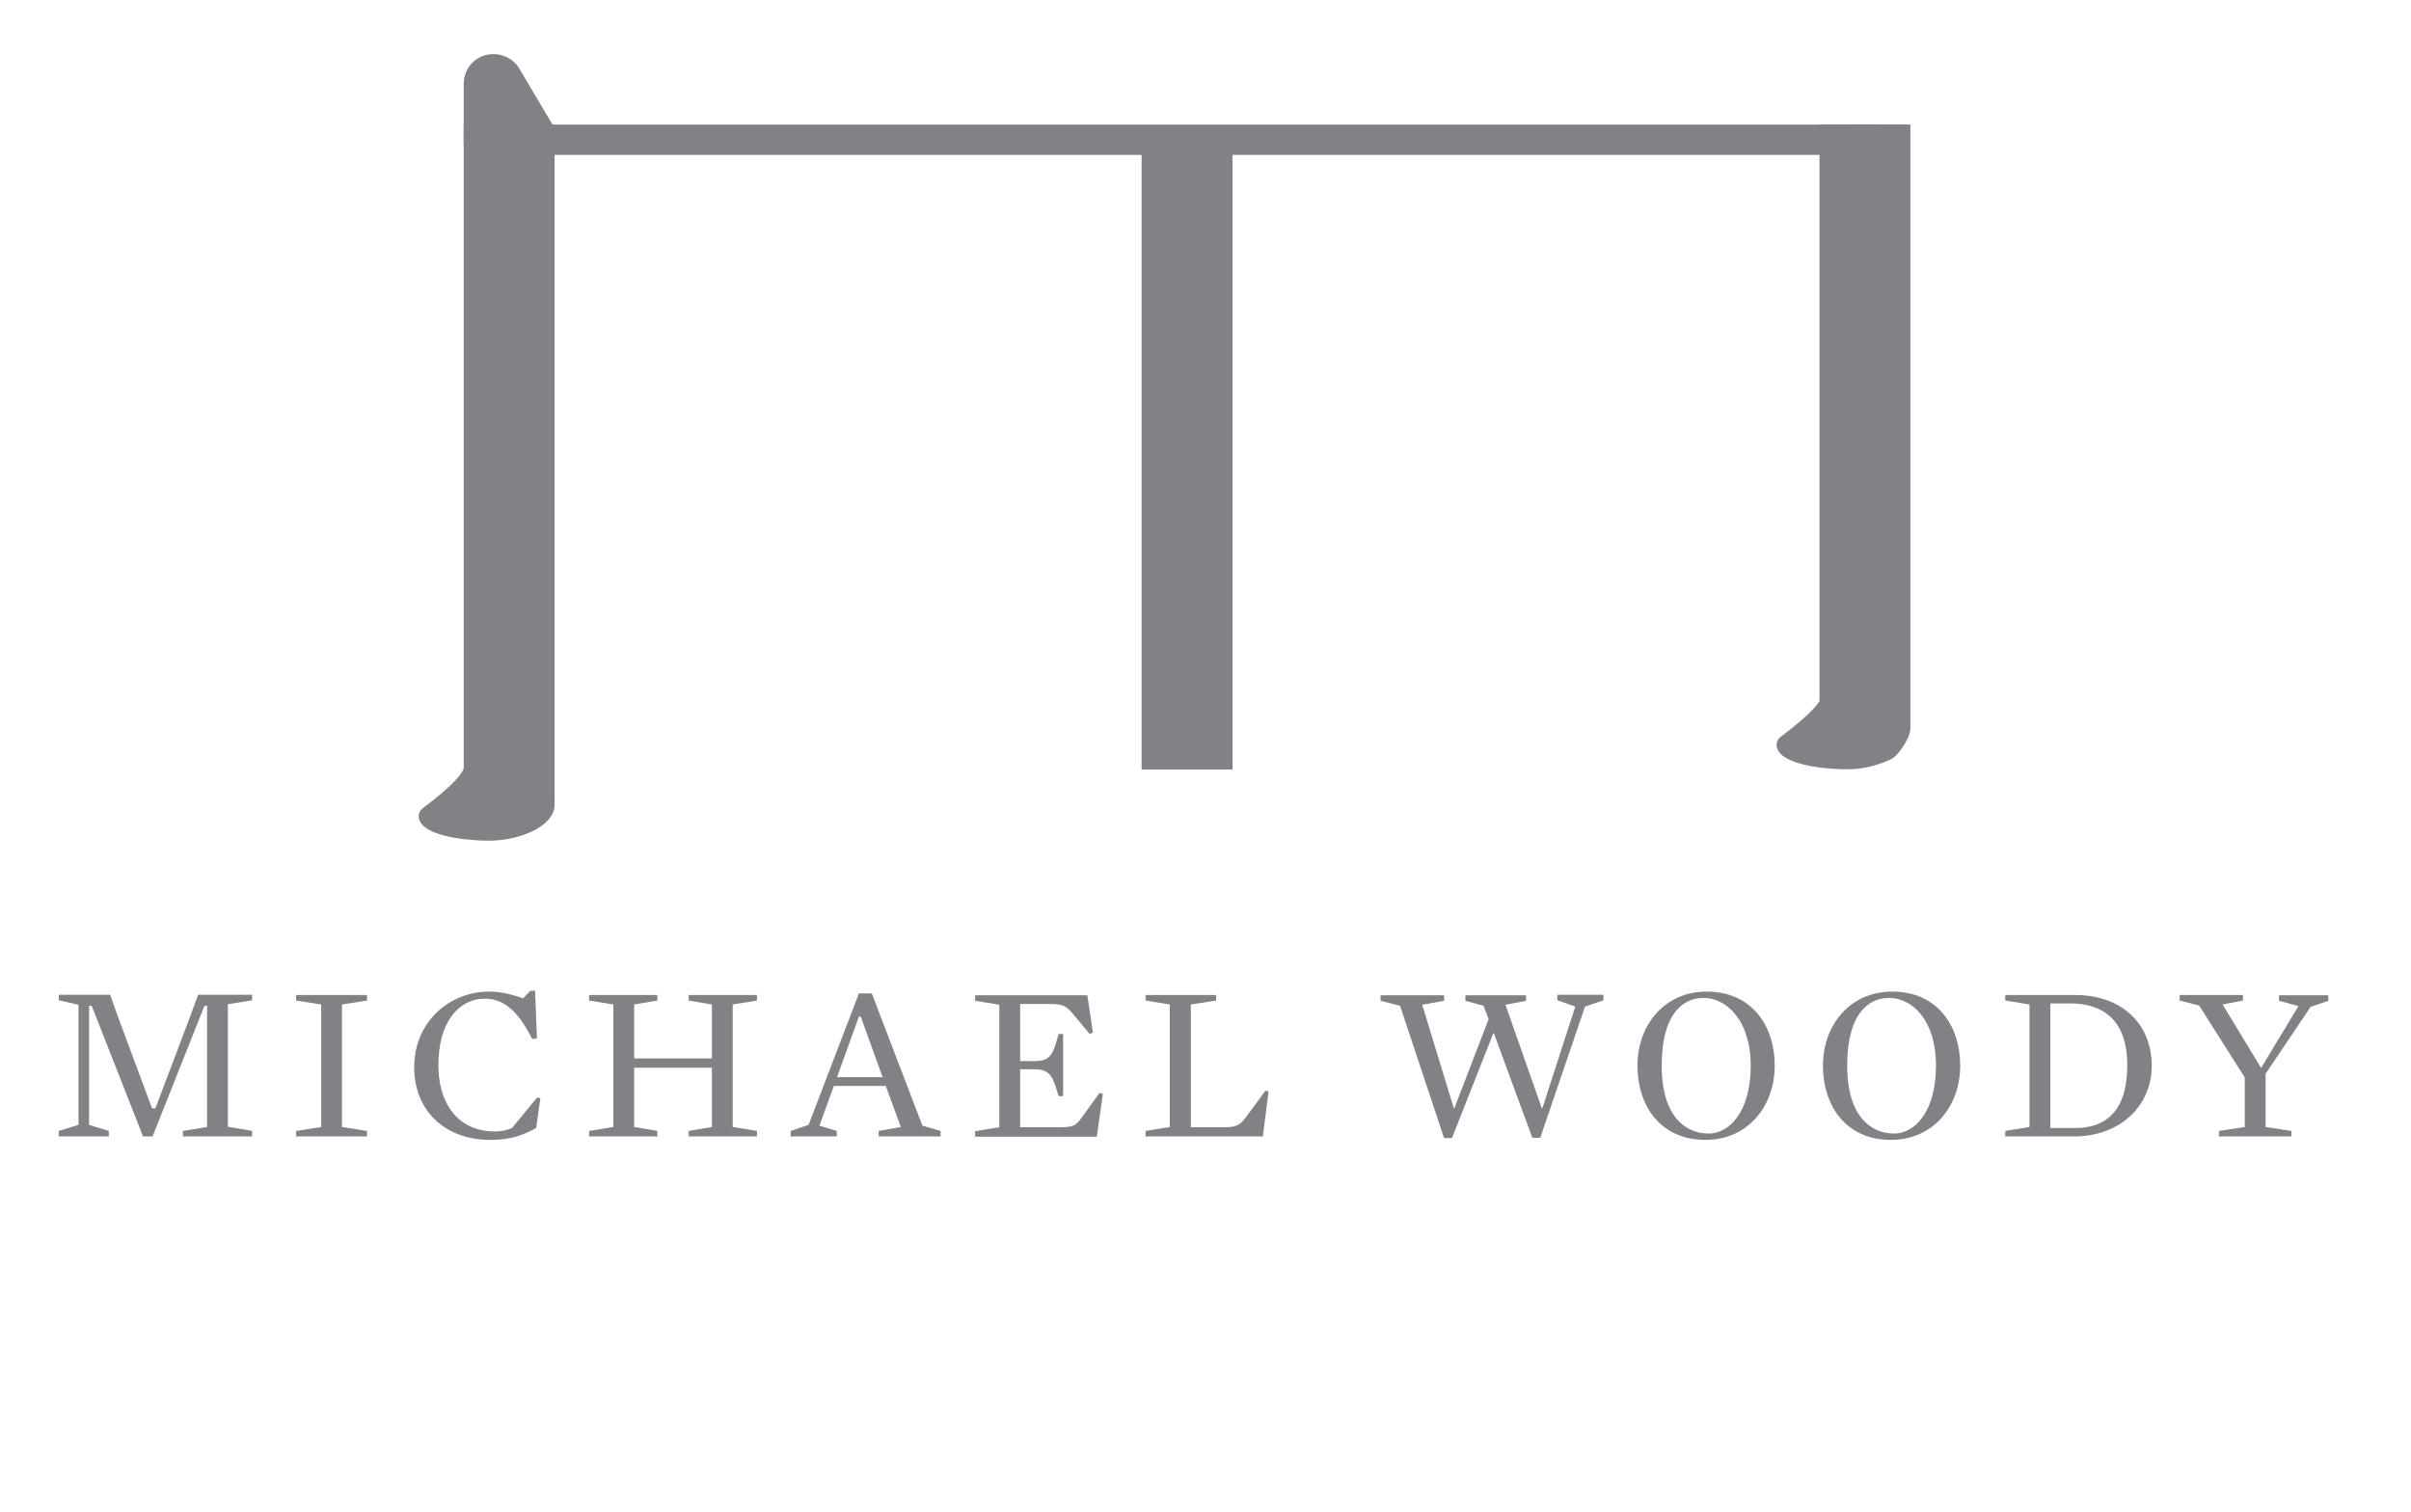
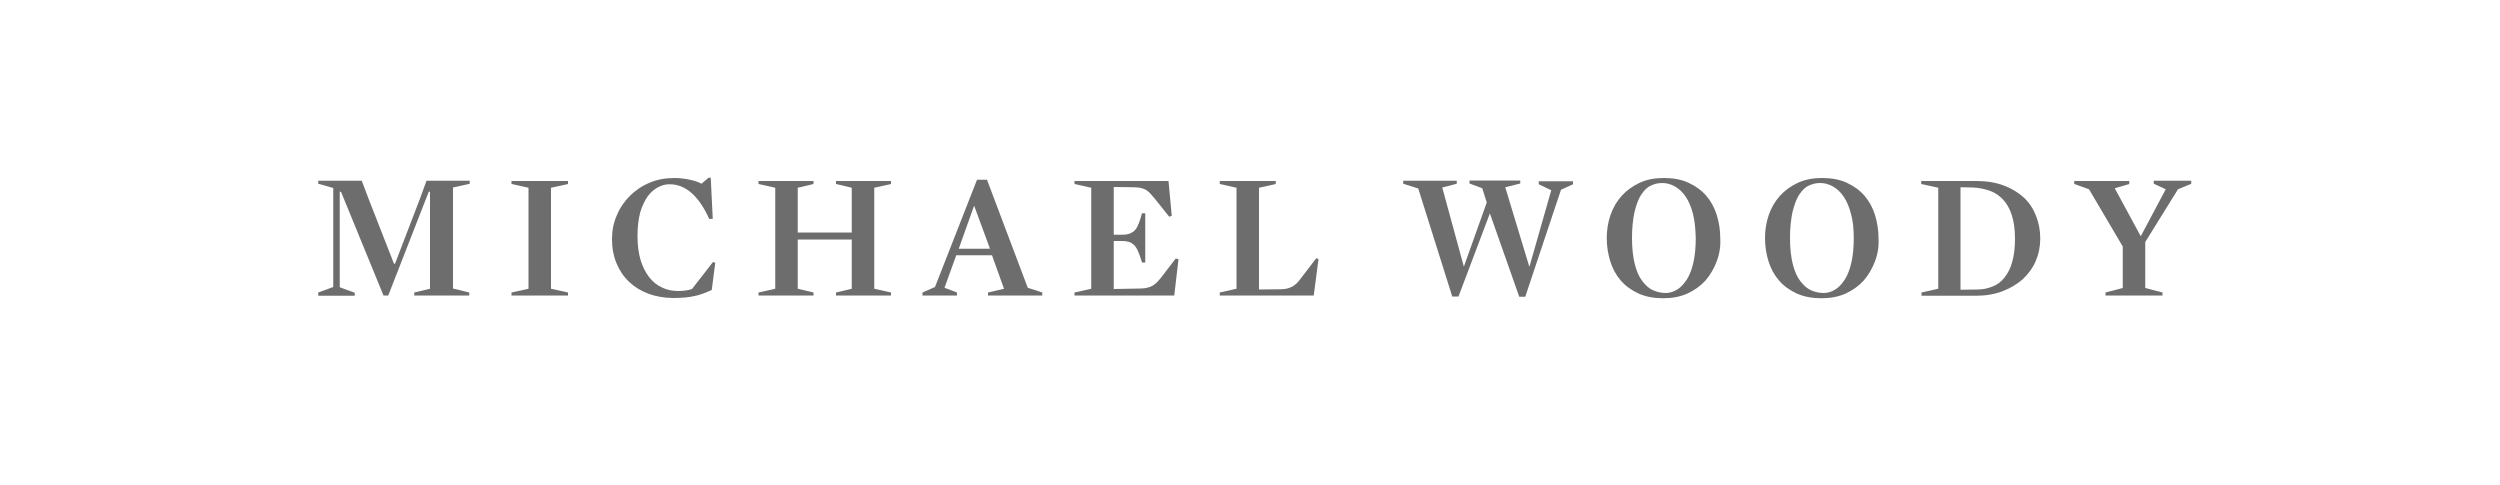
- <svg xmlns="http://www.w3.org/2000/svg" version="1.1" id="Layer_1" x="0px" y="0px" viewBox="0 0 915.1 573.6" enable-background="new 0 0 915.1 573.6" xml:space="preserve">
-   <g>
+ <svg xmlns="http://www.w3.org/2000/svg" version="1.1" x="0px" y="0px" viewBox="0 0 1000 193.8" style="enable-background:new 0 0 1000 193.8;" xml:space="preserve">
+   <style type="text/css">
+ 	.st0{fill:#6D6D6D;}
+ 	.st1{display:none;}
+ 	.st2{display:inline;}
+ 	.st3{fill:none;stroke:#6D6D6D;stroke-width:1.5;stroke-miterlimit:10;}
+ </style>
+   <g id="wordmark">
    <g>
-       <g>
-         <g>
-           <g>
-             <rect x="181.8" y="50.3" fill="#808285" width="11.5" height="253.3" />
-           </g>
-         </g>
-         <g>
-           <g>
-             <rect x="176" y="47.3" fill="#808285" width="23" height="259.2" />
-           </g>
-         </g>
-       </g>
-     </g>
-     <g>
-       <g>
-         <g>
-           <g>
-             <path fill="#808285" d="M190.7,315.7c8.4-1.5,14.1-5.5,14.1-10.1V50.3h-11.5L190.7,315.7L190.7,315.7z" />
-           </g>
-         </g>
-         <g>
-           <g>
-             <path fill="#808285" d="M187.5,47.3h23v258.2c0,5.9-7.2,11.1-18,12.9L187.5,47.3z M199,53.3l-2.5,256.6       c1.6-1.2,2.5-2.7,2.5-4.3L199,53.3z" />
-           </g>
-         </g>
-       </g>
-     </g>
-     <g>
-       <g>
-         <g>
-           <g>
-             <polygon fill="#808285" points="186.7,294.7 169.4,310.3 186.7,314      " />
-           </g>
-         </g>
-         <g>
-           <g>
-             <polygon fill="#808285" points="192.4,318.4 161.2,311.7 192.4,283.5      " />
-           </g>
-         </g>
-       </g>
-       <g>
-         <g>
-           <g>
-             <path fill="#808285" d="M193.3,313.6v-19.3c0-1.3-1.8-2.5-4.3-2.9c-2.5-0.3-5.2,0.2-6.5,1.4l-17.2,15.6c-0.8,0.7-1,1.6-0.4,2.4       c0.5,0.8,1.7,1.5,3.2,1.8l17.2,3.7c1.8,0.4,3.8,0.3,5.4-0.3C192.3,315.5,193.3,314.6,193.3,313.6z" />
-           </g>
-         </g>
-         <g>
-           <g>
-             <path fill="#808285" d="M184.2,319.1c-0.7,0-21.3-0.3-24.8-7.3c-0.8-1.7-0.7-3.4,0.9-4.9c0,0,14.9-10.8,15.8-15.6       c0.8-4.8,9.4-3.4,14.5-2.8c5,0.7,8.5,3,8.5,5.7l10.3,10.8c0,2-4.3,9.4-7.5,10.5C200,316.3,193.8,319.4,184.2,319.1z        M187.5,294.3l-17.3,15.6l17.3,3.7V294.3z" />
-           </g>
-         </g>
-       </g>
-     </g>
-     <g>
-       <g>
-         <g>
-           <g>
-             <polygon fill="#808285" points="702.1,267.6 684.8,283.1 702.1,286.9      " />
-           </g>
-         </g>
-         <g>
-           <g>
-             <polygon fill="#808285" points="707.8,291.3 676.6,284.6 707.8,256.4      " />
-           </g>
-         </g>
-       </g>
-       <g>
-         <g>
-           <g>
-             <path fill="#808285" d="M708.6,286.5v-19.3c0-1.3-1.8-2.5-4.3-2.9c-2.5-0.3-5.2,0.2-6.5,1.4l-17.2,15.6c-0.8,0.7-1,1.6-0.4,2.4       c0.5,0.8,1.7,1.5,3.2,1.8l17.2,3.7c1.8,0.4,3.8,0.3,5.4-0.3C707.7,288.4,708.6,287.5,708.6,286.5z" />
-           </g>
-         </g>
-         <g>
-           <g>
-             <path fill="#808285" d="M699.6,292c-0.7,0-21.3-0.3-24.8-7.3c-0.8-1.7-0.7-3.4,0.9-4.9c0,0,14.9-10.8,15.8-15.6       s9.4-3.4,14.5-2.8c5,0.7,8.5,3,8.5,5.7l10.3,10.8c0,2-4.3,9.4-7.5,10.5C715.3,289.2,709.1,292.3,699.6,292z M702.9,267.2       l-17.3,15.6l17.3,3.7V267.2z" />
-           </g>
-         </g>
-       </g>
-     </g>
-     <g>
-       <g>
-         <g>
-           <g>
-             <g>
-               <rect x="696.3" y="50.3" fill="#808285" width="11.5" height="223.9" />
-             </g>
-           </g>
-           <g>
-             <g>
-               <rect x="690.6" y="47.3" fill="#808285" width="23" height="229.9" />
-             </g>
-           </g>
-         </g>
-       </g>
-       <g>
-         <g>
-           <g>
-             <g>
-               <path fill="#808285" d="M705.3,286.3c8.4-1.5,14.1-5.5,14.1-10.1V50.3h-11.5L705.3,286.3L705.3,286.3z" />
-             </g>
-           </g>
-           <g>
-             <g>
-               <path fill="#808285" d="M699.5,290.5l2.6-243.2h23v228.9c0,5.9-7.2,11.1-18,12.9L699.5,290.5z M713.5,53.3l-2.5,227.2        c1.6-1.2,2.5-2.7,2.5-4.3L713.5,53.3z" />
-             </g>
-           </g>
-         </g>
-       </g>
-     </g>
-     <g>
-       <g>
-         <g>
-           <line fill="#808285" x1="181.8" y1="53.1" x2="724.1" y2="53.1" />
-         </g>
-       </g>
-       <g>
-         <g>
-           <rect x="181.8" y="47.3" fill="#808285" width="542.3" height="11.5" />
-         </g>
-       </g>
-     </g>
-     <g>
-       <g>
-         <path fill="#808285" stroke="#000000" stroke-width="12" stroke-miterlimit="10" d="M204.8,45.3" />
-       </g>
-     </g>
-     <g>
-       <g>
-         <polygon fill="#808285" points="200.6,54.4 187.3,36.2 187.3,54.4    " />
-       </g>
-       <g>
-         <path fill="#808285" d="M200.6,65.9h-13.3c-6.4,0-11.3-5.1-11.3-11.5V32c0-5,3-9.4,7.7-10.9c4.7-1.5,9.9,0.1,12.9,4.1l13.3,22.4     C212.4,51.1,204.9,65.9,200.6,65.9z" />
-       </g>
-     </g>
-     <g>
-       <g>
-         <line fill="#808285" x1="450.5" y1="54.4" x2="450.5" y2="292" />
-       </g>
-       <g>
-         <rect x="433.3" y="54.4" fill="#808285" width="34.5" height="237.7" />
-       </g>
-     </g>
-     <g>
-       <g>
-         <path fill="#808285" d="M416.6,238.2" />
-       </g>
+       <path class="st0" d="M187.7,117v1.2h-22V117l6.3-1.5V76.7h-0.5l-16.2,41.5h-1.9l-17-41.5h-0.5v38.2l6,2.2v1.2h-14.6V117l6-2.2    V75.2l-6-1.7v-1.2h17.4l2.8,7.4l10.1,25.8h0.4l9.9-25.8l2.7-7.4h17.3v1.2l-6.7,1.5v40.4L187.7,117z" />
+       <path class="st0" d="M227.2,117v1.2h-22.6V117l6.8-1.5V75.1l-6.8-1.5v-1.2h22.6v1.2l-6.8,1.5v40.4L227.2,117z" />
+       <path class="st0" d="M284.7,116c-1.2,0.5-2.3,1-3.4,1.4c-1.1,0.4-2.3,0.8-3.5,1c-1.2,0.3-2.5,0.5-3.8,0.6    c-1.3,0.1-2.8,0.2-4.5,0.2c-3.7,0-7.1-0.6-10.1-1.7c-3-1.1-5.6-2.7-7.8-4.8c-2.2-2.1-3.8-4.5-5-7.4c-1.2-2.9-1.8-6.1-1.8-9.7    c0-3.3,0.6-6.5,1.9-9.4c1.2-3,3-5.6,5.2-7.8c2.2-2.2,4.8-4,7.9-5.3c3-1.3,6.4-1.9,10-1.9c1.8,0,3.7,0.2,5.7,0.6    c2,0.4,3.7,0.9,5.1,1.7l2.8-2.4h0.9l0.8,16.4l-1.4,0.1c-4.2-9.3-9.5-13.9-15.9-13.9c-1.6,0-3.1,0.4-4.6,1.2    c-1.5,0.8-2.9,2-4.1,3.6c-1.2,1.7-2.2,3.8-3,6.4c-0.7,2.6-1.1,5.8-1.1,9.6c0,3.5,0.4,6.6,1.2,9.4c0.8,2.7,2,5,3.4,6.9    c1.5,1.9,3.2,3.3,5.2,4.2c2,1,4.2,1.4,6.6,1.4c1.1,0,2-0.1,2.8-0.2c0.8-0.1,1.7-0.3,2.6-0.6l8.4-10.8l0.9,0.3L284.7,116z" />
+       <path class="st0" d="M340.7,75.1l-6.3-1.5v-1.2h22v1.2l-6.7,1.5v40.4l6.7,1.5v1.2h-22V117l6.3-1.5V95.8h-21.6v19.7l6.3,1.5v1.2    h-22V117l6.7-1.5V75.1l-6.7-1.5v-1.2h22v1.2l-6.3,1.5V93h21.6V75.1z" />
+       <path class="st0" d="M416.9,117v1.2h-21.7V117l6.4-1.5l-4.8-13.4h-14.3l-4.7,13l5,1.9v1.2H369V117l5-2.2l16.8-42.9h4l16.3,43.2    L416.9,117z M389.7,82.4h-0.1l-6.1,17.1h12.5L389.7,82.4z" />
+       <path class="st0" d="M468.7,86.3l-1,0.4l-5.6-7c-0.7-0.8-1.3-1.5-1.8-2.1c-0.5-0.6-1.1-1.1-1.7-1.5c-0.6-0.4-1.3-0.7-2.2-0.9    c-0.8-0.2-1.8-0.3-3-0.3l-7.9-0.1v19.1h3.2c1.1,0,2-0.1,2.7-0.3c0.7-0.2,1.4-0.6,2-1c0.6-0.5,1.1-1.1,1.5-1.9    c0.4-0.8,0.8-1.8,1.2-3l0.7-2.4h1.3v19.7h-1.3l-0.7-2.2c-0.4-1.2-0.8-2.1-1.2-3c-0.4-0.8-0.9-1.5-1.5-2c-0.6-0.5-1.2-0.9-2-1.1    c-0.7-0.2-1.6-0.3-2.7-0.3h-3.2v19.2l10.7-0.2c1,0,1.9-0.1,2.7-0.3c0.8-0.2,1.5-0.5,2.1-0.8c0.6-0.4,1.2-0.8,1.7-1.3    s1-1.1,1.6-1.8l6-7.8l1.1,0.3l-1.7,14.5h-39.9V117l6.7-1.5V75.1l-6.7-1.5v-1.2h37.6L468.7,86.3z" />
+       <path class="st0" d="M525.5,118.2h-37.6V117l6.7-1.5V75.1l-6.7-1.5v-1.2h22.4v1.2l-6.7,1.5v40.7l8.6-0.1c1,0,1.9-0.1,2.7-0.3    c0.8-0.2,1.5-0.5,2.1-0.8c0.6-0.4,1.2-0.8,1.7-1.3c0.5-0.5,1.1-1.2,1.6-1.9l6.2-8.1l0.9,0.3L525.5,118.2z" />
+       <path class="st0" d="M611.7,106.6h0.1l8.7-30.5l-5-2.4v-1.2h13.7v1.2l-4.8,2.2l-14.3,42.8h-2.4L596,85.5h-0.1l-12.5,33.1h-2.5    l-13.6-43.2l-6-1.9v-1.2h21.4v1.2l-5.8,1.5l8.6,31.5h0.1l9.1-25.5l-1.8-5.7l-5.1-1.9v-1.2h20.3v1.2l-6,1.5L611.7,106.6z" />
+       <path class="st0" d="M686.7,104.5c-1.1,2.9-2.6,5.5-4.5,7.7c-2,2.2-4.4,3.9-7.2,5.2c-2.9,1.3-6.1,1.9-9.7,1.9    c-3.7,0-7-0.6-9.9-1.9c-2.8-1.3-5.2-3-7.1-5.2c-1.9-2.2-3.3-4.8-4.2-7.7c-0.9-2.9-1.4-6-1.4-9.3c0-3.2,0.5-6.3,1.5-9.2    c1-2.9,2.5-5.5,4.5-7.7c2-2.2,4.4-3.9,7.2-5.2c2.8-1.3,6-1.9,9.6-1.9c3.8,0,7.1,0.6,9.9,1.9c2.8,1.3,5.2,3,7.1,5.2    c1.9,2.2,3.3,4.8,4.2,7.7c0.9,2.9,1.4,6,1.4,9.2C688.3,98.5,687.8,101.6,686.7,104.5z M677.2,85.6c-0.7-2.8-1.7-5.1-2.9-6.9    c-1.2-1.8-2.7-3.2-4.3-4.1c-1.6-0.9-3.3-1.4-5.1-1.4c-1.7,0-3.3,0.4-4.7,1.1c-1.5,0.7-2.7,2-3.8,3.7c-1.1,1.7-1.9,4-2.6,6.8    c-0.6,2.8-1,6.3-1,10.4c0,4.1,0.4,7.6,1.1,10.4c0.7,2.8,1.7,5.1,3,6.8s2.7,3,4.3,3.7c1.6,0.7,3.3,1.1,5.1,1.1    c1.6,0,3.2-0.5,4.6-1.4c1.5-0.9,2.7-2.3,3.9-4.1c1.1-1.8,2-4.1,2.6-6.9c0.6-2.7,0.9-6,0.9-9.6C678.2,91.6,677.9,88.4,677.2,85.6z" />
+       <path class="st0" d="M750,104.5c-1.1,2.9-2.6,5.5-4.5,7.7c-2,2.2-4.4,3.9-7.2,5.2c-2.9,1.3-6.1,1.9-9.7,1.9c-3.7,0-7-0.6-9.9-1.9    c-2.8-1.3-5.2-3-7.1-5.2c-1.9-2.2-3.3-4.8-4.2-7.7c-0.9-2.9-1.4-6-1.4-9.3c0-3.2,0.5-6.3,1.5-9.2c1-2.9,2.5-5.5,4.5-7.7    c2-2.2,4.4-3.9,7.2-5.2c2.8-1.3,6-1.9,9.6-1.9c3.8,0,7.1,0.6,9.9,1.9c2.8,1.3,5.2,3,7.1,5.2c1.9,2.2,3.3,4.8,4.2,7.7    c0.9,2.9,1.4,6,1.4,9.2C751.6,98.5,751.1,101.6,750,104.5z M740.4,85.6c-0.7-2.8-1.7-5.1-2.9-6.9c-1.2-1.8-2.7-3.2-4.3-4.1    c-1.6-0.9-3.3-1.4-5.1-1.4c-1.7,0-3.3,0.4-4.7,1.1c-1.5,0.7-2.7,2-3.8,3.7c-1.1,1.7-1.9,4-2.6,6.8c-0.6,2.8-1,6.3-1,10.4    c0,4.1,0.4,7.6,1.1,10.4c0.7,2.8,1.7,5.1,3,6.8s2.7,3,4.3,3.7c1.6,0.7,3.3,1.1,5.1,1.1c1.6,0,3.2-0.5,4.6-1.4    c1.5-0.9,2.7-2.3,3.9-4.1c1.1-1.8,2-4.1,2.6-6.9c0.6-2.7,0.9-6,0.9-9.6C741.5,91.6,741.2,88.4,740.4,85.6z" />
+       <path class="st0" d="M768.5,73.6v-1.2h22.1c4.1,0,7.7,0.6,10.9,1.8c3.2,1.2,5.8,2.8,8,4.8c2.2,2,3.8,4.5,4.9,7.3    c1.1,2.8,1.7,5.8,1.7,9c0,3.3-0.6,6.3-1.8,9.1c-1.2,2.8-3,5.2-5.2,7.3c-2.3,2-5,3.6-8.1,4.8c-3.2,1.2-6.7,1.8-10.7,1.8h-21.7V117    l6.7-1.5V75.1L768.5,73.6z M804.7,86c-0.8-2.5-2-4.6-3.5-6.2c-1.5-1.6-3.3-2.8-5.3-3.5c-2.1-0.7-4.3-1.2-6.7-1.3l-5-0.1v41    l6.6-0.1c2.3,0,4.3-0.4,6.2-1.2c1.9-0.7,3.5-1.9,4.8-3.6c1.3-1.6,2.4-3.7,3.1-6.3c0.7-2.5,1.1-5.6,1.1-9.3    C806,91.6,805.5,88.5,804.7,86z" />
+       <path class="st0" d="M858.1,96.8v18.4l6.9,1.8v1.2h-22.8V117l6.9-1.8V98.6l-13.5-22.9l-5.9-2.1v-1.2h22v1.2l-5.8,1.7l10.4,19.2    l10-18.8l-4.8-2.2v-1.2h15v1.2l-5.3,2.2L858.1,96.8z" />
    </g>
  </g>
-   <g>
-     <path fill="#808285" d="M95.7,429.3v2.1H69.4v-2.1l9.2-1.5v-46h-1l-19.7,49.6h-3.6l-19.5-49.6h-1V427l7.5,2.3v2.1H22.3v-2.1   l7.5-2.3v-45.6l-7.5-1.7v-2.1h19.5l3.1,8.7l12.8,34.4h1.3L72,386.3l3.2-8.7h20.5v2.1l-9.2,1.5v46.5L95.7,429.3z" />
-     <path fill="#808285" d="M139.3,429.3v2.1h-26.9v-2.1l9.5-1.5v-46.5l-9.5-1.5v-2.1h26.9v2.1l-9.5,1.5v46.5L139.3,429.3z" />
-     <path fill="#808285" d="M203.5,428.2c-5.4,2.9-9.8,4.5-17.5,4.5c-17,0-28.8-11-28.8-27.6c0-17,13.2-28.7,28.5-28.7   c4.3,0,9.2,1.2,12.8,2.6l2.8-2.9h1.8l0.7,18.1l-1.8,0.2c-4.8-9.5-10-15.3-18-15.3c-10,0-17.6,9.1-17.6,25.1   c0,17.2,9.6,25.3,21.2,25.3c2.5,0,4.7-0.4,6.7-1.3l9.6-11.6l1.2,0.3L203.5,428.2z" />
-     <path fill="#808285" d="M270.2,381.3l-8.8-1.5v-2.1h25.9v2.1l-9.2,1.5v46.5l9.2,1.5v2.1h-25.9v-2.1l8.8-1.5v-22.5h-29.5v22.5   l8.8,1.5v2.1h-25.9v-2.1l9.2-1.5v-46.5l-9.2-1.5v-2.1h25.9v2.1l-8.8,1.5v20.5h29.5V381.3z" />
-     <path fill="#808285" d="M357,429.3v2.1h-23.5v-2.1l8.4-1.5l-5.7-15.6h-19.7l-5.5,15.1l6.6,2v2.1h-17.5v-2.1l6.8-2.3l19.1-49.9h4.9   l19.2,50.2L357,429.3z M326.7,385.9h-0.7l-8.3,23h17.3L326.7,385.9z" />
-     <path fill="#808285" d="M414.8,391.9l-1.2,0.6l-6-7.2c-2.9-3.5-4.1-4.2-9.4-4.2h-11v21.7h5.3c5.1,0,6.9-1.6,8.5-7.5l0.8-2.8h1.7   v23.6h-1.7l-0.8-2.6c-1.7-5.9-3.5-7.6-8.5-7.6h-5.3v22h14.9c5,0,6.2-0.5,8.4-3.6l6.8-9.4l1.3,0.3l-2.3,16.3h-46.2v-2.1l9.2-1.5   v-46.5l-9.2-1.5v-2.1h42.6L414.8,391.9z" />
-     <path fill="#808285" d="M479.3,431.4h-44.5v-2.1l9.2-1.5v-46.5l-9.2-1.5v-2.1h26.8v2.1l-9.6,1.5v46.6h13c5,0,6.1-1.4,8.4-4.5   l6.9-9.4l1.2,0.3L479.3,431.4z" />
-     <path fill="#808285" d="M585.2,420.7h0.2l12.5-38.6l-6.8-2.4v-2.1h17.5v2.1l-7,2.4l-17,49.8h-3L567,392.2h-0.2l-15.7,39.8h-3   l-16.7-50.2l-7.4-1.9v-2.1h24.1v2.1l-8.3,1.5l12,39.3h0.2l13-33.8l-1.9-5.1l-6.9-1.9v-2.1h23v2.1l-7.8,1.5L585.2,420.7z" />
-     <path fill="#808285" d="M647.3,432.7c-17,0-25.8-12.9-25.8-28.2c0-15.2,10.1-28.1,26.3-28.1c17,0,25.8,12.9,25.8,28.1   C673.6,419.8,663.5,432.7,647.3,432.7z M646.6,378.8c-7.8,0-15.9,6-15.9,25.7s9.4,25.8,17.8,25.8c7.8,0,16-8.2,16-25.8   C664.4,386.9,655,378.8,646.6,378.8z" />
-     <path fill="#808285" d="M717.7,432.7c-17,0-25.8-12.9-25.8-28.2c0-15.2,10.1-28.1,26.3-28.1c17,0,25.8,12.9,25.8,28.1   C744,419.8,733.9,432.7,717.7,432.7z M717,378.8c-7.8,0-15.9,6-15.9,25.7s9.4,25.8,17.8,25.8c7.8,0,15.9-8.2,15.9-25.8   C734.8,386.9,725.5,378.8,717,378.8z" />
-     <path fill="#808285" d="M761.1,379.8v-2.1h26.5c18.4,0,29.1,11.6,29.1,26.8c0,15.3-12,26.9-29.6,26.9h-26v-2.1l9.2-1.5v-46.5   L761.1,379.8z M785.9,380.9h-7.7v47.3h9.5c11.3,0,19.7-6.2,19.7-23.7C807.5,387,797.9,380.9,785.9,380.9z" />
-     <path fill="#808285" d="M859.9,407.6v20.2l9.8,1.5v2.1h-27.5v-2.1l9.8-1.5V409l-17.3-27.3l-7.4-1.9v-2.1h24v2.1l-7.7,1.5l14.6,24.1   l14.2-23.5l-7.4-2v-2.1h18.7v2.1l-6.7,2.3L859.9,407.6z" />
+   <g id="graphic_element" class="st1">
+     <g class="st2">
+       <line class="st3" x1="430.3" y1="194.1" x2="494.7" y2="281" />
+       <line class="st3" x1="467.8" y1="194.1" x2="532.2" y2="281" />
+       <line class="st3" x1="505.3" y1="194.1" x2="569.7" y2="281" />
+     </g>
  </g>
</svg>
